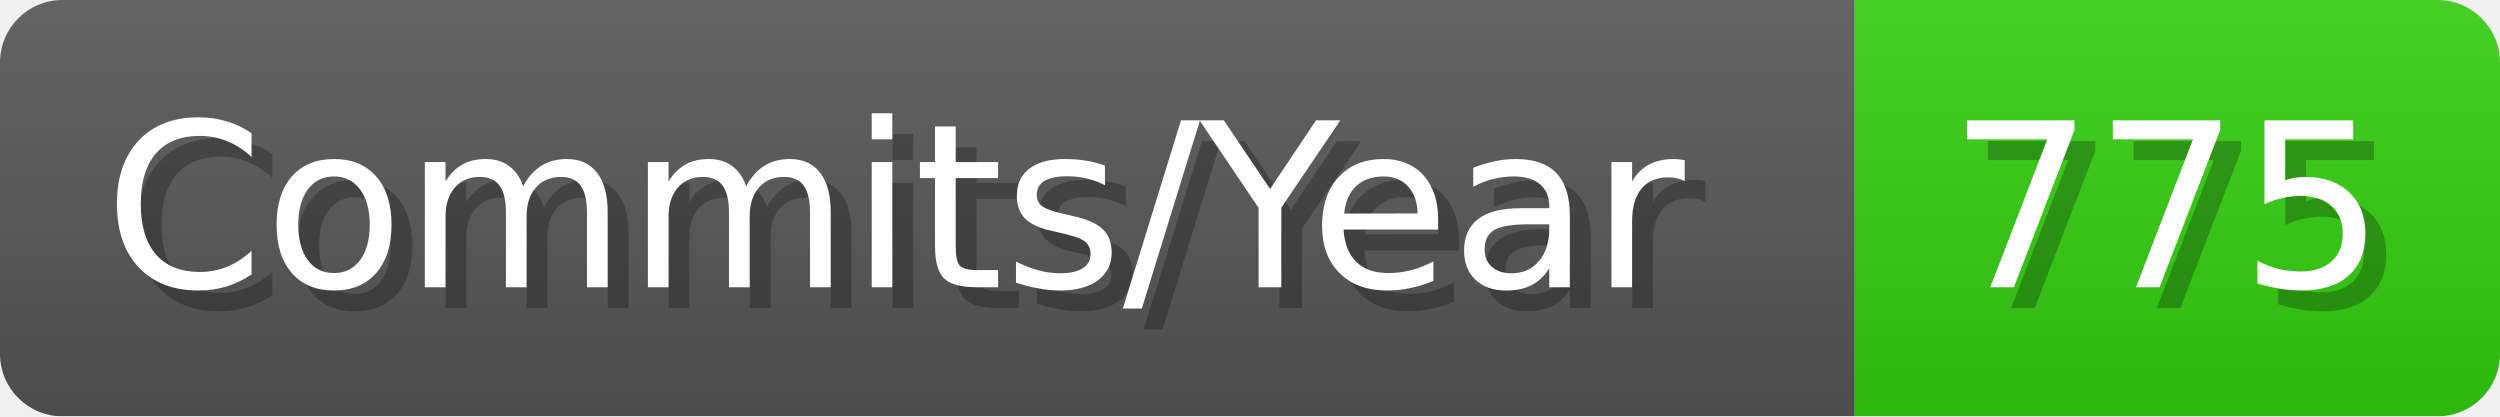
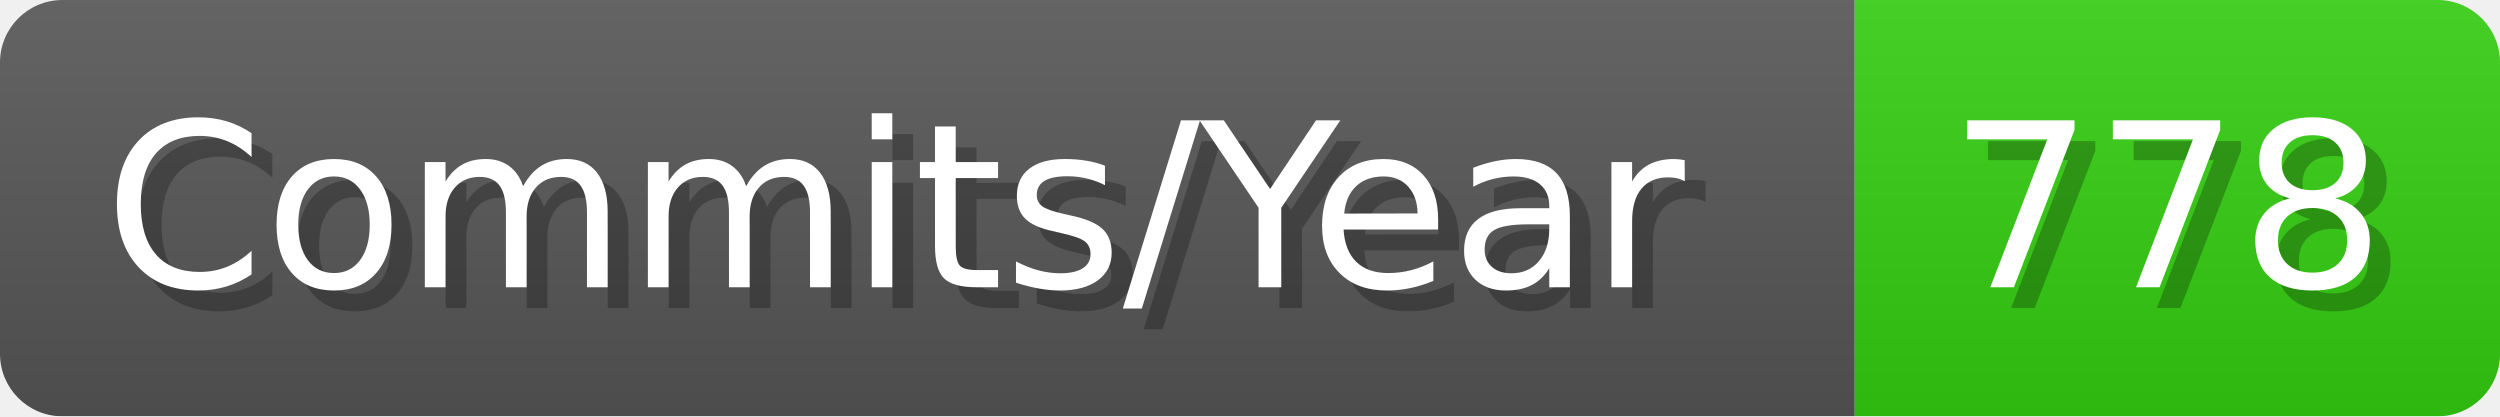
- <svg xmlns="http://www.w3.org/2000/svg" width="120.1" height="20" viewBox="0 0 1201 200" role="img" aria-label="Commits/Year: 775">
+ <svg xmlns="http://www.w3.org/2000/svg" width="120.1" height="20" viewBox="0 0 1201 200" role="img" aria-label="Commits/Year: 778">
  <linearGradient id="aUPdi" x2="0" y2="100%">
    <stop offset="0" stop-opacity=".1" stop-color="#EEE" />
    <stop offset="1" stop-opacity=".1" />
  </linearGradient>
  <mask id="WfAiQ">
    <rect width="1201" height="200" rx="30" fill="#FFF" />
  </mask>
  <g mask="url(#WfAiQ)">
    <rect width="891" height="200" fill="#555" />
    <rect width="310" height="200" fill="#3C1" x="891" />
    <rect width="1201" height="200" fill="url(#aUPdi)" />
  </g>
  <g aria-hidden="true" fill="#fff" text-anchor="start" font-family="Verdana,DejaVu Sans,sans-serif" font-size="110">
    <text x="60" y="148" textLength="791" fill="#000" opacity="0.25">Commits/Year</text>
    <text x="50" y="138" textLength="791">Commits/Year</text>
-     <text x="946" y="148" textLength="210" fill="#000" opacity="0.25">775</text>
-     <text x="936" y="138" textLength="210">775</text>
+     <text x="946" y="148" textLength="210" fill="#000" opacity="0.25">778</text>
+     <text x="936" y="138" textLength="210">778</text>
  </g>
</svg>
